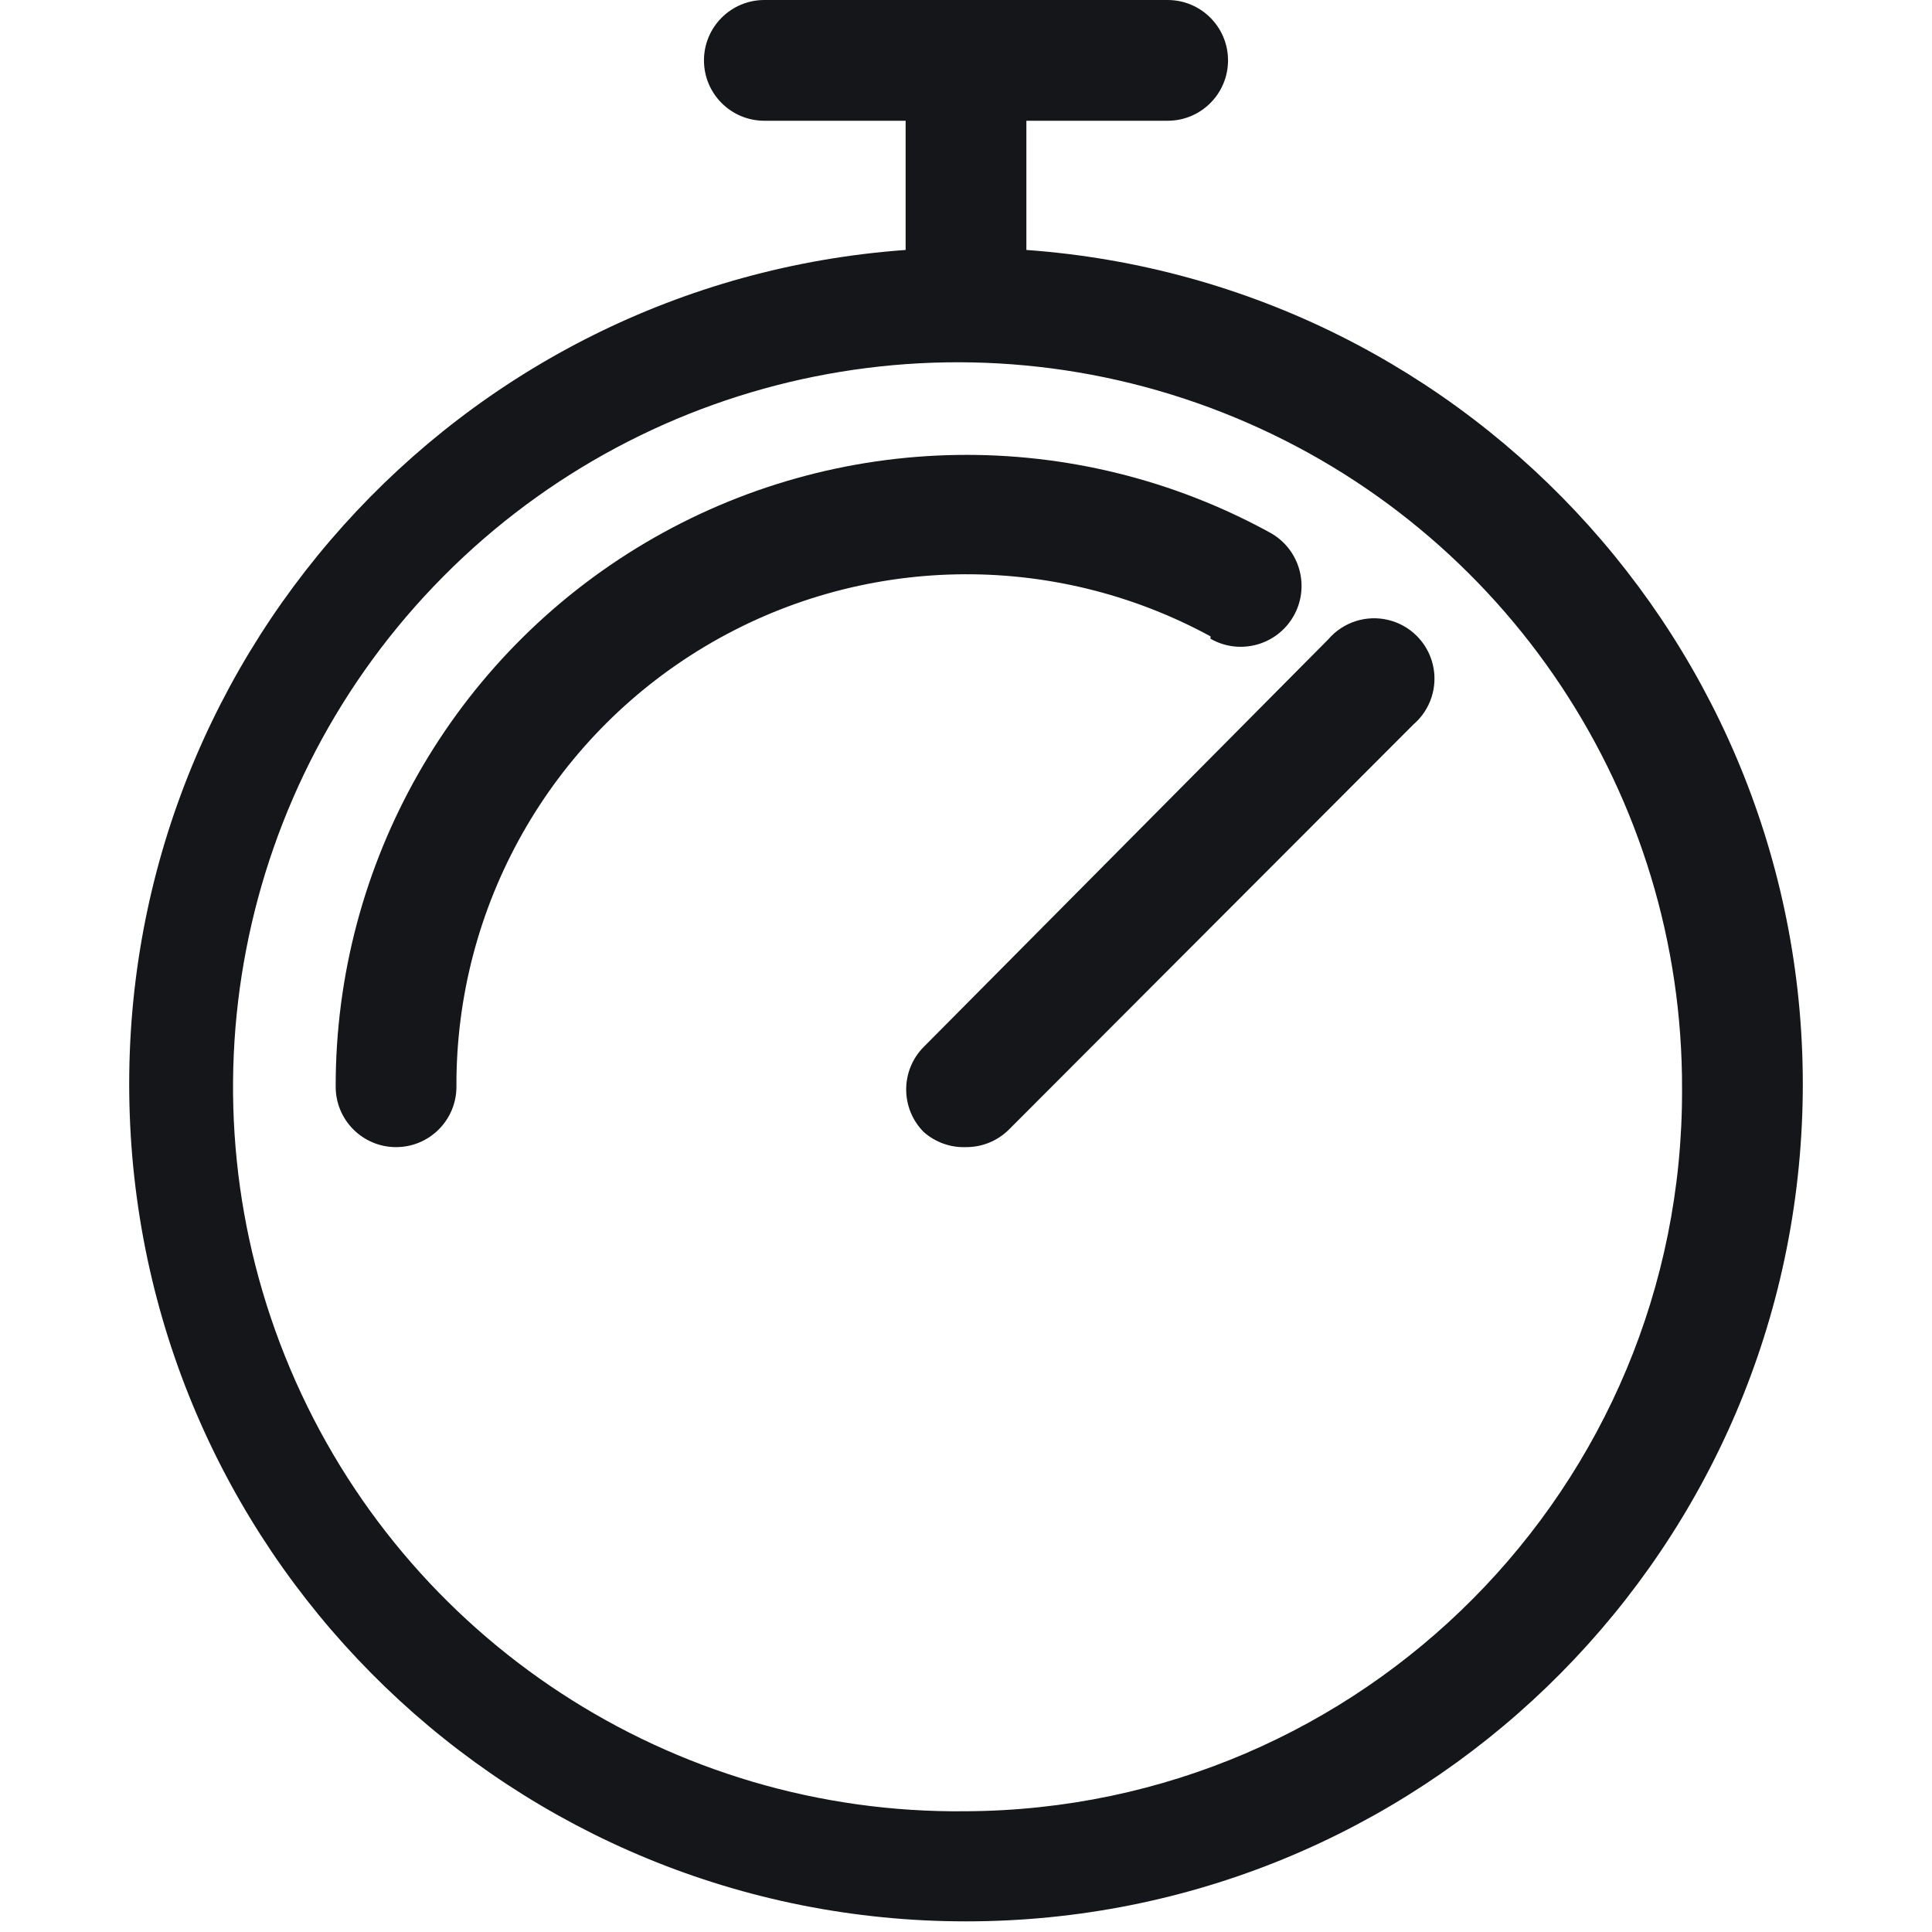
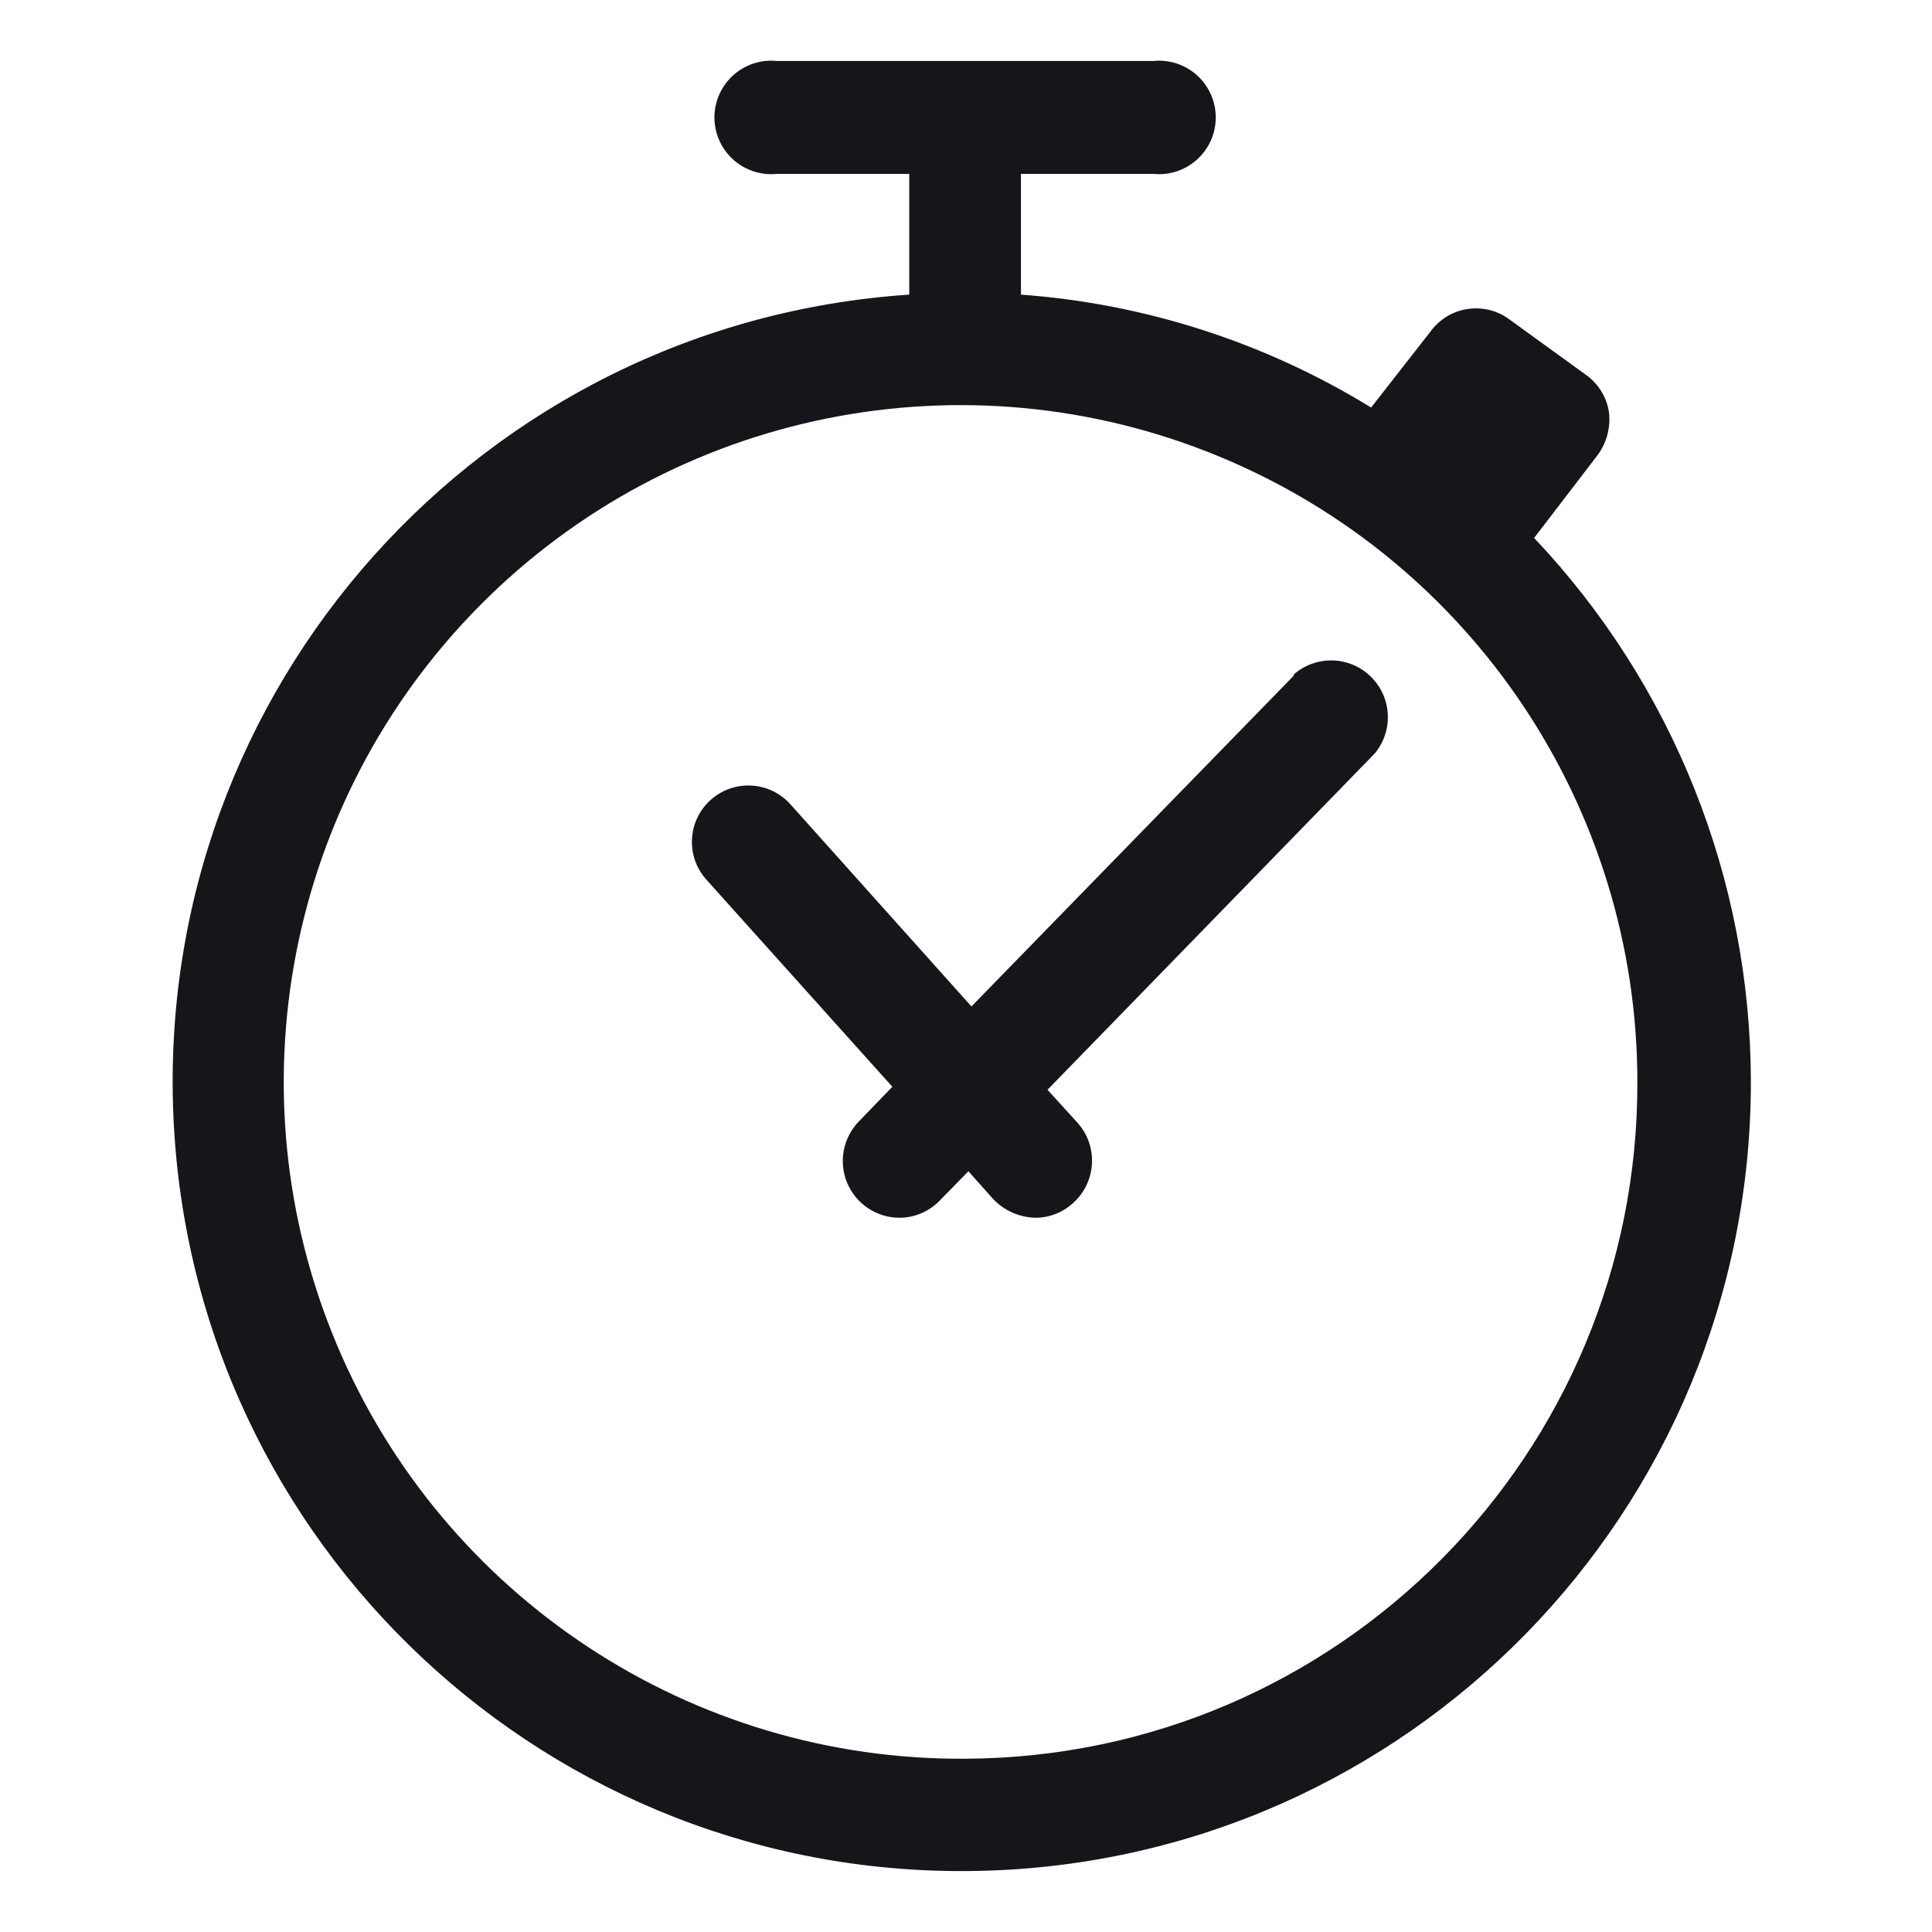
<svg xmlns="http://www.w3.org/2000/svg" viewBox="0 0 32 32">
  <g fill="#151619">
-     <path d="m17 4.14v-2.14h2.34a1 1 0 0 0 0-2h-6.68a1 1 0 0 0 0 2h2.34v2.14a13.86 13.86 0 1 0 2 0zm-1 25.86a12 12 0 1 1 11.86-11.95 11.92 11.92 0 0 1 -11.86 11.95z" />
-     <path d="m20.05 10.58a1 1 0 0 0 1-1.75 10.45 10.45 0 0 0 -15.49 9.17 1 1 0 0 0 2 0 8.45 8.45 0 0 1 12.49-7.46z" />
-     <path d="m22 10.59-6.7 6.75a1 1 0 0 0 0 1.41 1 1 0 0 0 .7.25 1 1 0 0 0 .71-.29l6.7-6.71a1 1 0 1 0 -1.41-1.41z" />
+     <path d="m21.43 11.19-5.34 5.48-3-3.35a.93.93 0 1 0 -1.39 1.25l3.08 3.43-.55.57a.94.94 0 0 0 .67 1.6.93.93 0 0 0 .67-.29l.47-.48.41.46a1 1 0 0 0 .7.31.92.92 0 0 0 .63-.25.94.94 0 0 0 .07-1.32l-.5-.55 5.42-5.57a.94.94 0 0 0 -1.34-1.31z" />
+     <path d="m25.41 8.91 1.05-1.37a1 1 0 0 0 .19-.71.93.93 0 0 0 -.38-.62l-1.27-.92a.93.93 0 0 0 -1.29.18l-1 1.28a12.86 12.86 0 0 0 -5.8-1.87v-2h2.19a.94.94 0 1 0 0-1.87h-6.23a.94.94 0 1 0 0 1.87h2.19v2a13.07 13.07 0 1 0 13.94 13.04 13.13 13.13 0 0 0 -3.59-9.01zm-9.41 20.22a11.21 11.21 0 1 1 11.12-11.21 11.18 11.18 0 0 1 -11.12 11.21z" />
  </g>
</svg>
